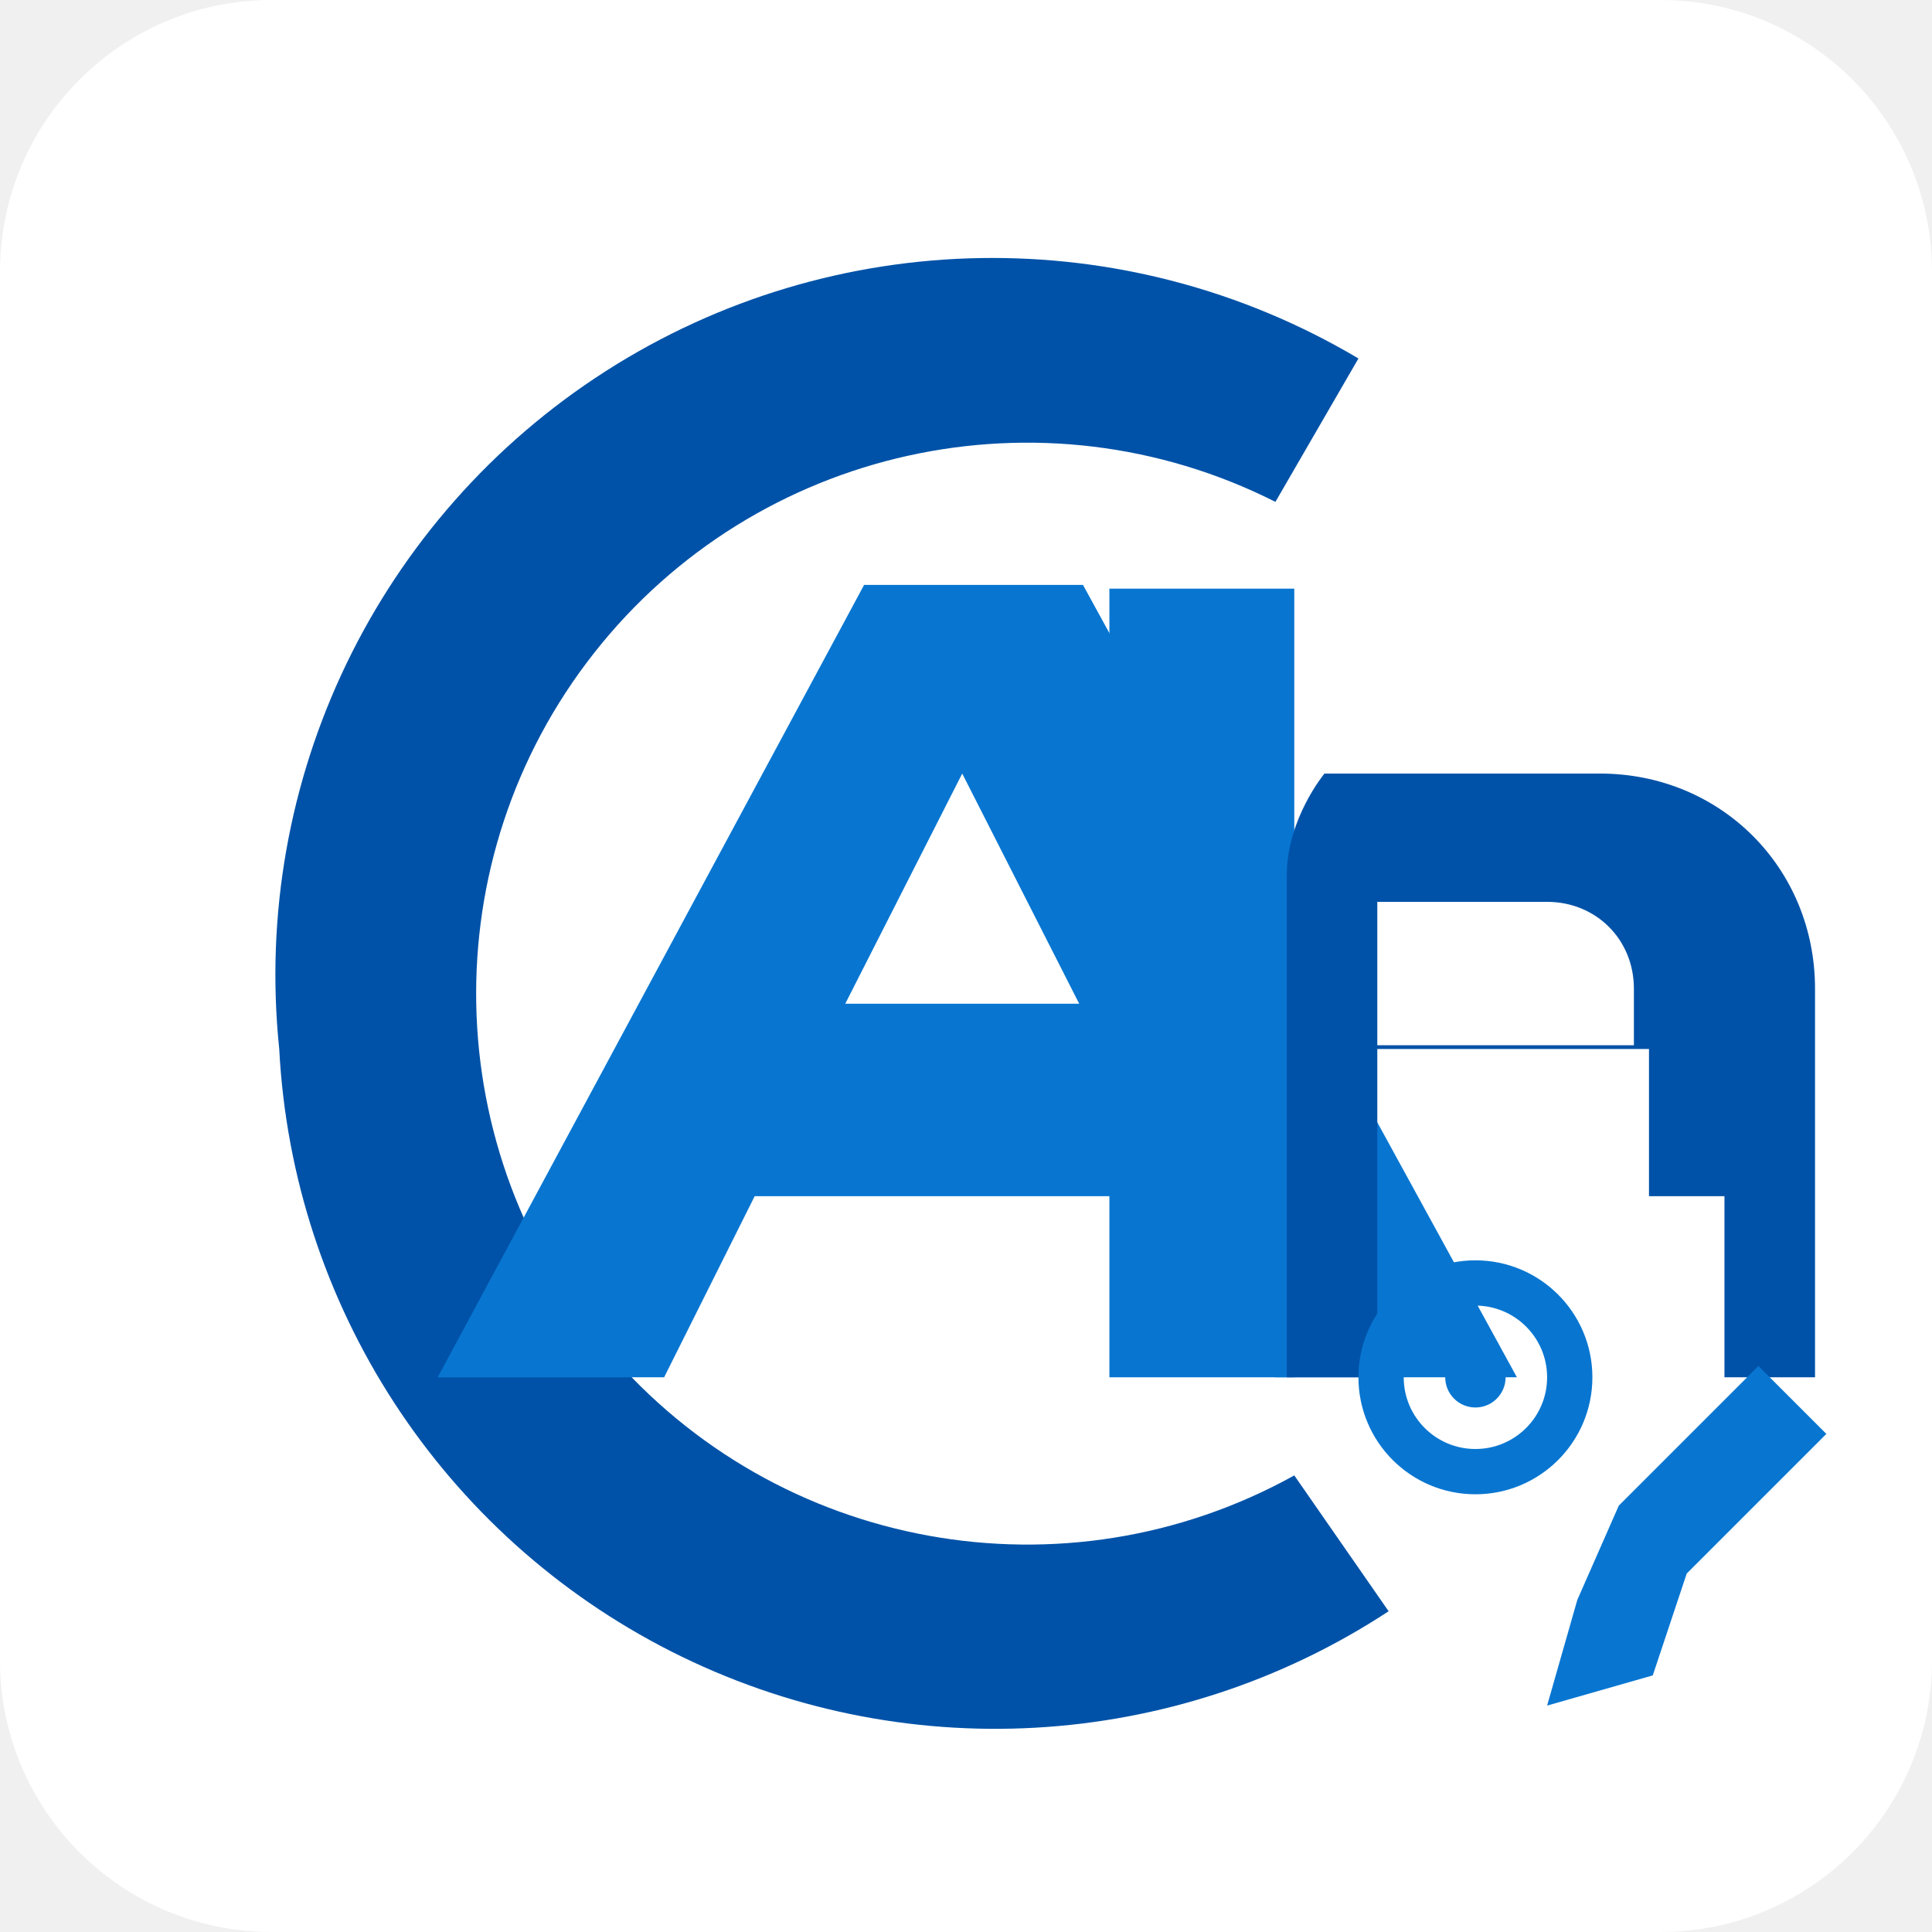
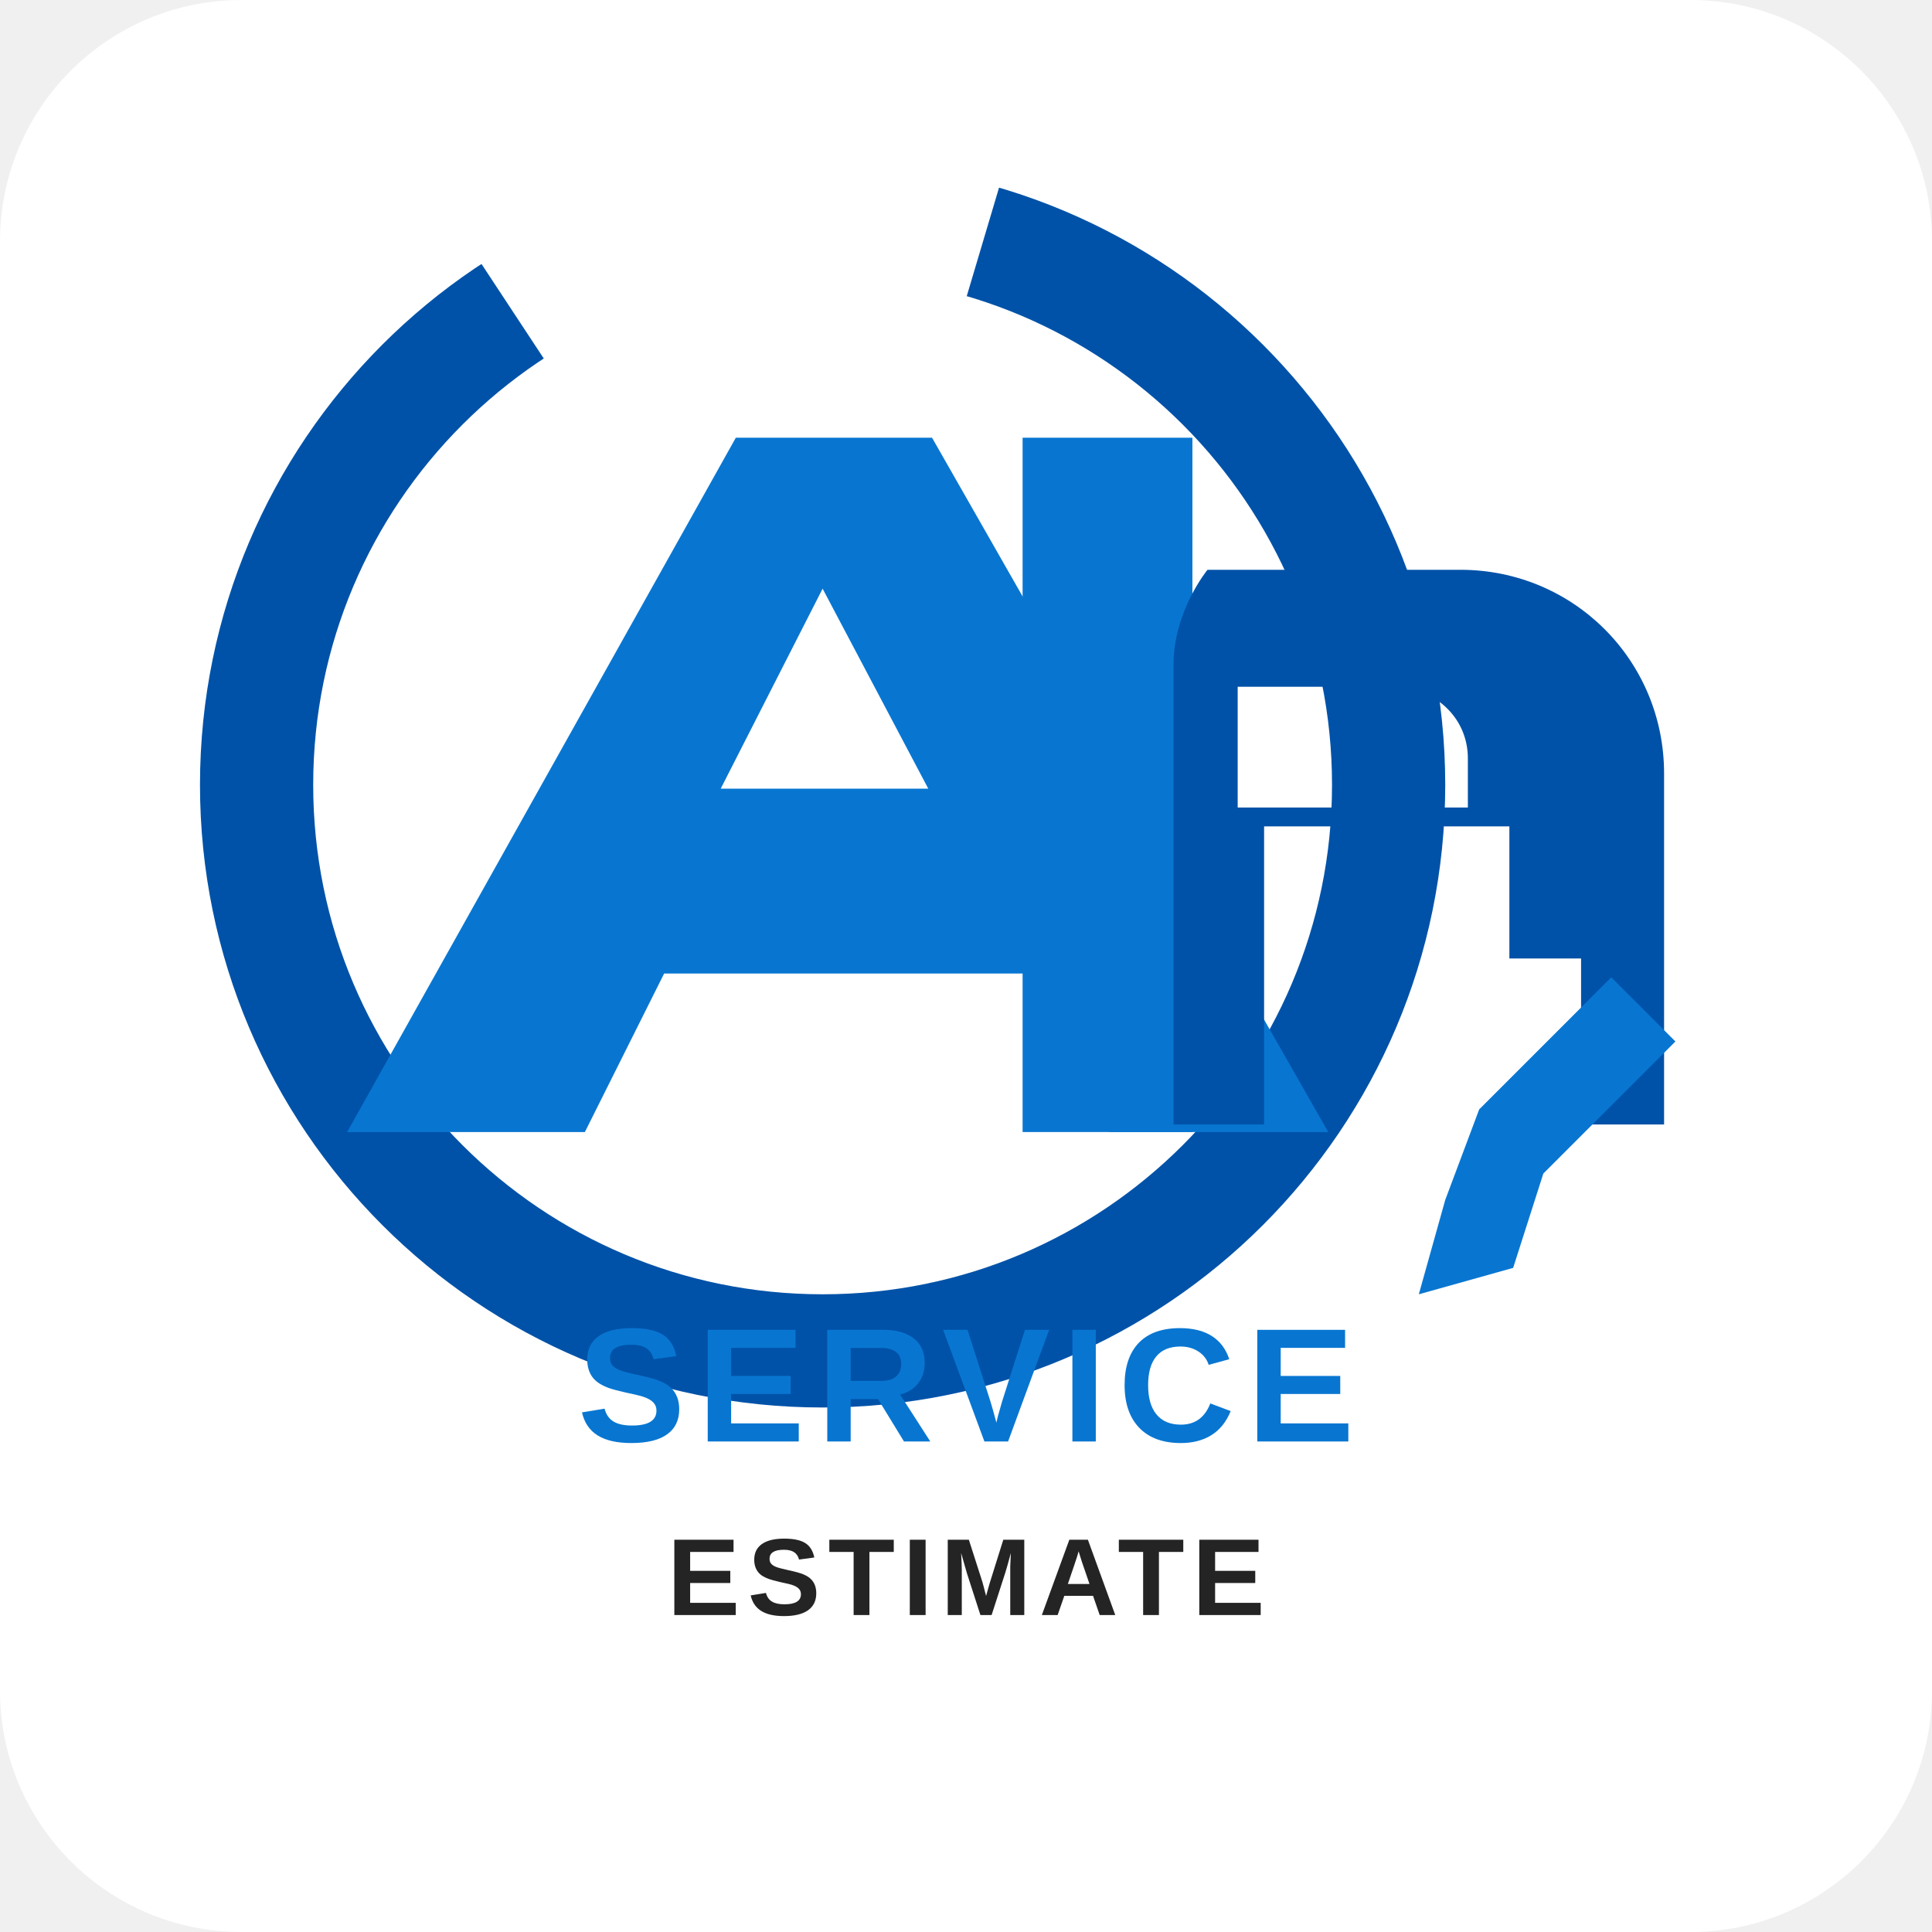
<svg xmlns="http://www.w3.org/2000/svg" viewBox="0 0 512 512">
-   <style>.bg{fill:#fff}.blue{fill:#0876d1}.blue2{fill:#0052a8}.dark{display:none}@media (prefers-color-scheme:dark){.bg{fill:#000}.light{display:none}.dark{display:block}}</style>
-   <rect class="bg" width="512" height="512" rx="72" />
+   <style>.bg{fill:#fff}.blue{fill:#0876d1}.blue2{fill:#0052a8}.txt{fill:#242424}.dark{display:none}@media(prefers-color-scheme:dark){.bg{fill:#000}.light{display:none}.dark{display:block}.txt{fill:#9aa0a6}}</style>
+   <rect class="bg" width="512" height="512" rx="64" />
  <g class="light">
-     <path class="blue2" d="M74 278a190 190 0 0 1 286-183l-22 38a146 146 0 1 0 5 258l25 36A190 190 0 0 1 74 278Z" />
-     <path class="blue" d="M116 365 229 155h58l115 210h-64l-25-48H200l-24 48Zm108-99h62l-31-61Z" />
-     <path class="blue" d="M294 156h49v209h-49z" />
-     <path class="blue2" d="M351 205h73c32 0 57 25 57 57v103h-24v-48h-20v-39h-72v87h-24V232c0-15 10-27 10-27Zm14 34v38h68v-15c0-13-10-23-23-23Z" />
-     <circle cx="391" cy="365" r="25" fill="none" stroke="#0876d1" stroke-width="12" />
-     <circle cx="391" cy="365" r="8" class="blue" />
-     <path d="m429 399 37-37 18 18-37 37-9 27-28 8 8-28Z" class="blue" />
+     <circle cx="218" cy="208" r="150" fill="none" stroke="#0052a8" stroke-width="30" stroke-dasharray="620 130" />
+     <path class="blue" d="M92 300 195 116h52l105 184h-58l-22-42h-96l-21 42Zm99-91h55l-28-53Z" />
+     <path class="blue" d="M271 116h45v184h-45z" />
+     <path class="blue2" d="M315 151h72c30 0 54 24 54 54v93h-22v-44h-19v-35h-65v79h-24V176c0-14 9-25 9-25Zm13 31v32h61v-13c0-11-9-19-20-19Z" />
+     <path d="M392 294l35-35 17 17-35 35-8 25-25 7 7-25Z" class="blue" />
  </g>
  <g class="dark">
-     <path class="blue" d="M74 278a190 190 0 0 1 286-183l-22 38a146 146 0 1 0 5 258l25 36A190 190 0 0 1 74 278Z" />
-     <path class="blue" d="M116 365 229 155h58l115 210h-64l-25-48H200l-24 48Zm108-99h62l-31-61Z" />
-     <path class="blue" d="M294 156h49v209h-49z" />
-     <path class="blue" d="M351 205h73c32 0 57 25 57 57v103h-24v-48h-20v-39h-72v87h-24V232c0-15 10-27 10-27Zm14 34v38h68v-15c0-13-10-23-23-23Z" />
-     <circle cx="391" cy="365" r="25" fill="none" stroke="#0876d1" stroke-width="12" />
-     <circle cx="391" cy="365" r="8" class="blue" />
-     <path d="m429 399 37-37 18 18-37 37-9 27-28 8 8-28Z" class="blue" />
+     <circle cx="218" cy="208" r="150" fill="none" stroke="#0876d1" stroke-width="30" stroke-dasharray="620 130" />
+     <path class="blue" d="M92 300 195 116h52l105 184h-58l-22-42h-96l-21 42Zm99-91h55l-28-53Z" />
+     <path class="blue" d="M271 116h45v184h-45z" />
+     <path class="blue" d="M315 151h72c30 0 54 24 54 54v93h-22v-44h-19v-35h-65v79h-24V176c0-14 9-25 9-25Zm13 31v32h61v-13c0-11-9-19-20-19Z" />
+     <path d="M392 294l35-35 17 17-35 35-8 25-25 7 7-25Z" class="blue" />
  </g>
+   <text x="256" y="382" text-anchor="middle" font-family="Arial,sans-serif" font-size="43" font-weight="800" letter-spacing="3" class="blue">SERVICE</text>
+   <text x="256" y="428" text-anchor="middle" font-family="Arial,sans-serif" font-size="29" font-weight="800" letter-spacing="2" class="txt">ESTIMATE</text>
</svg>
